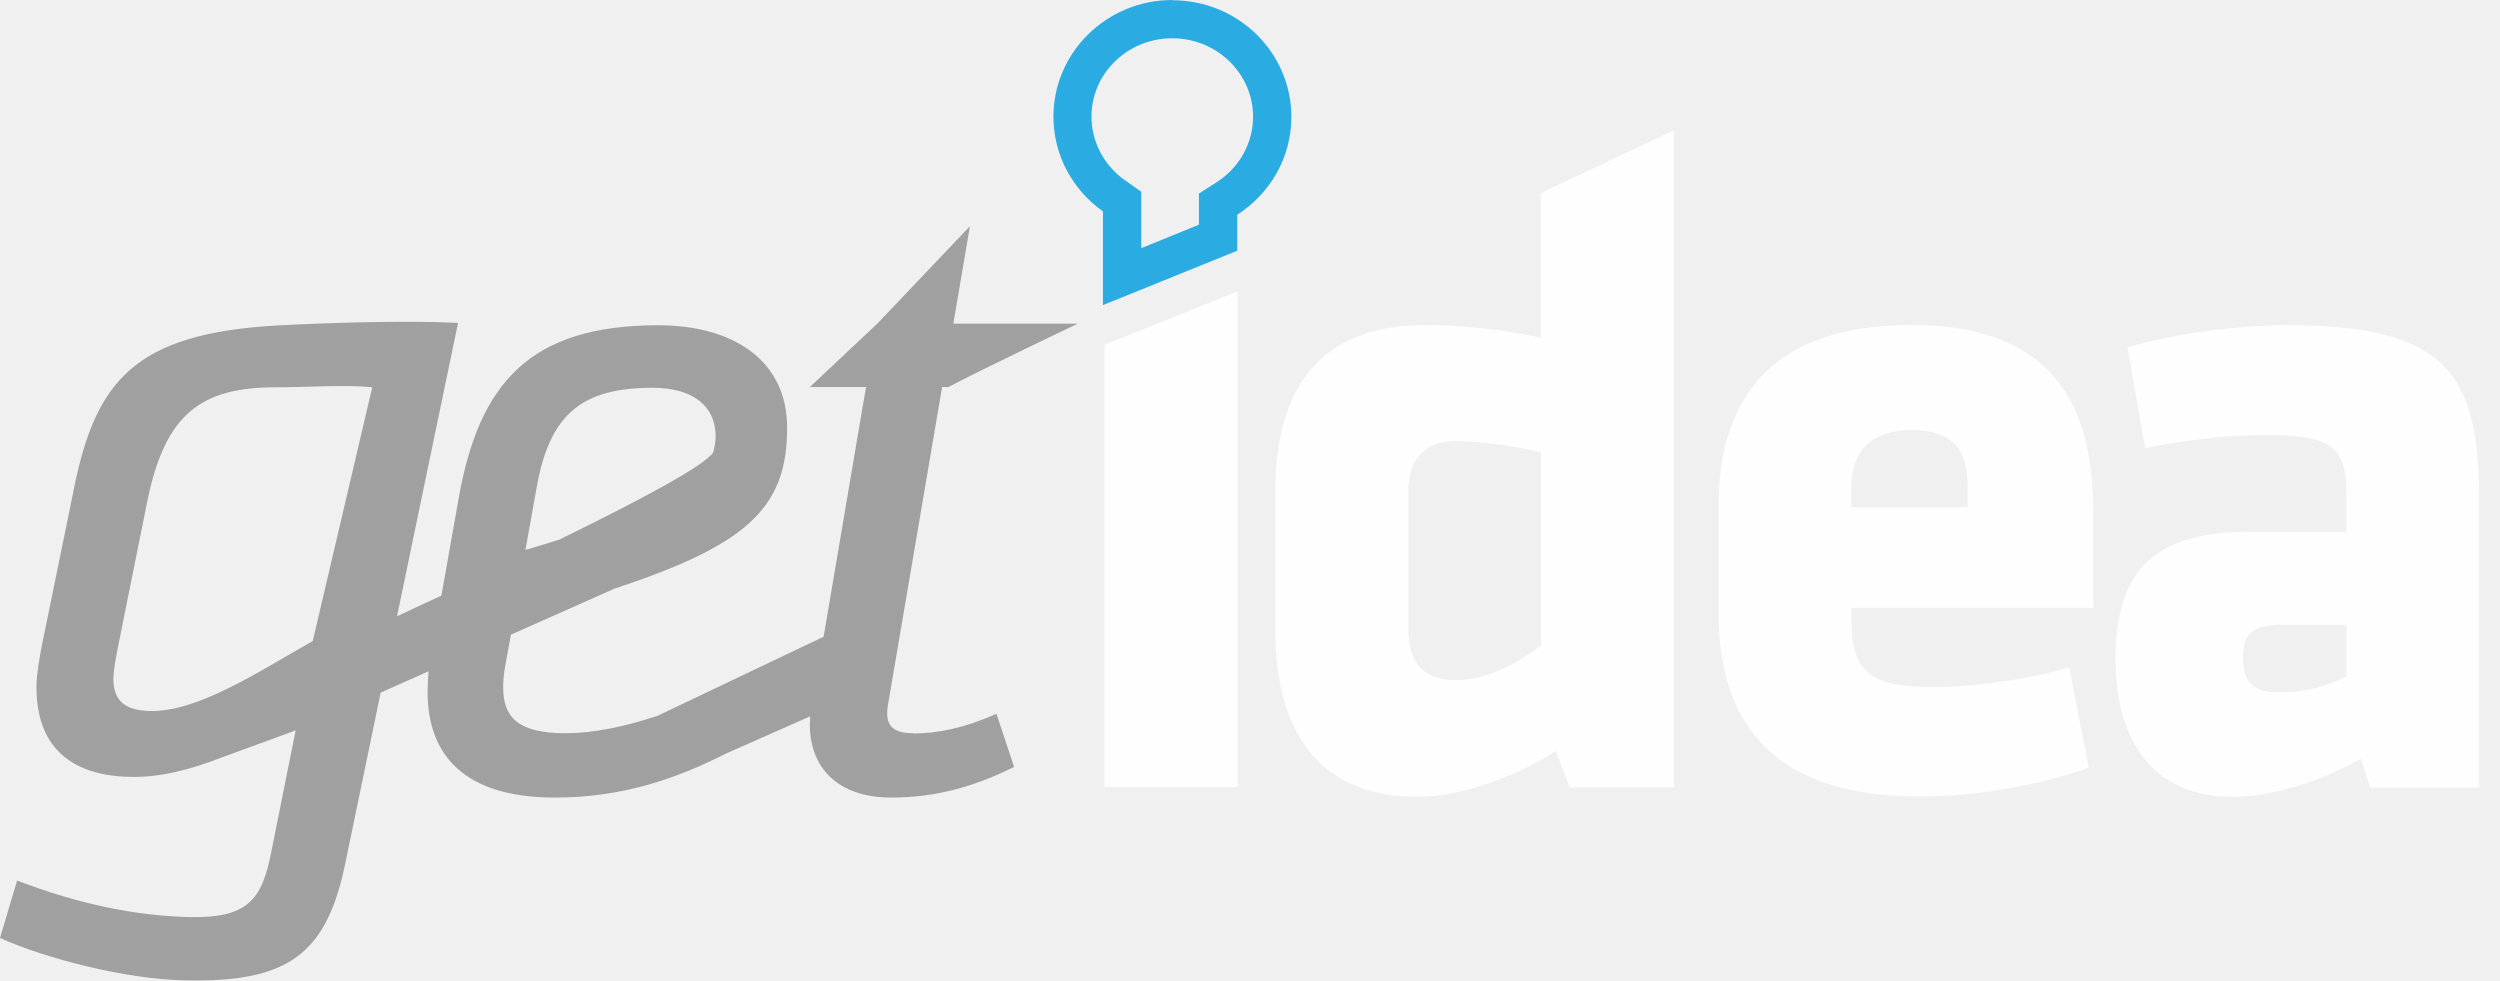
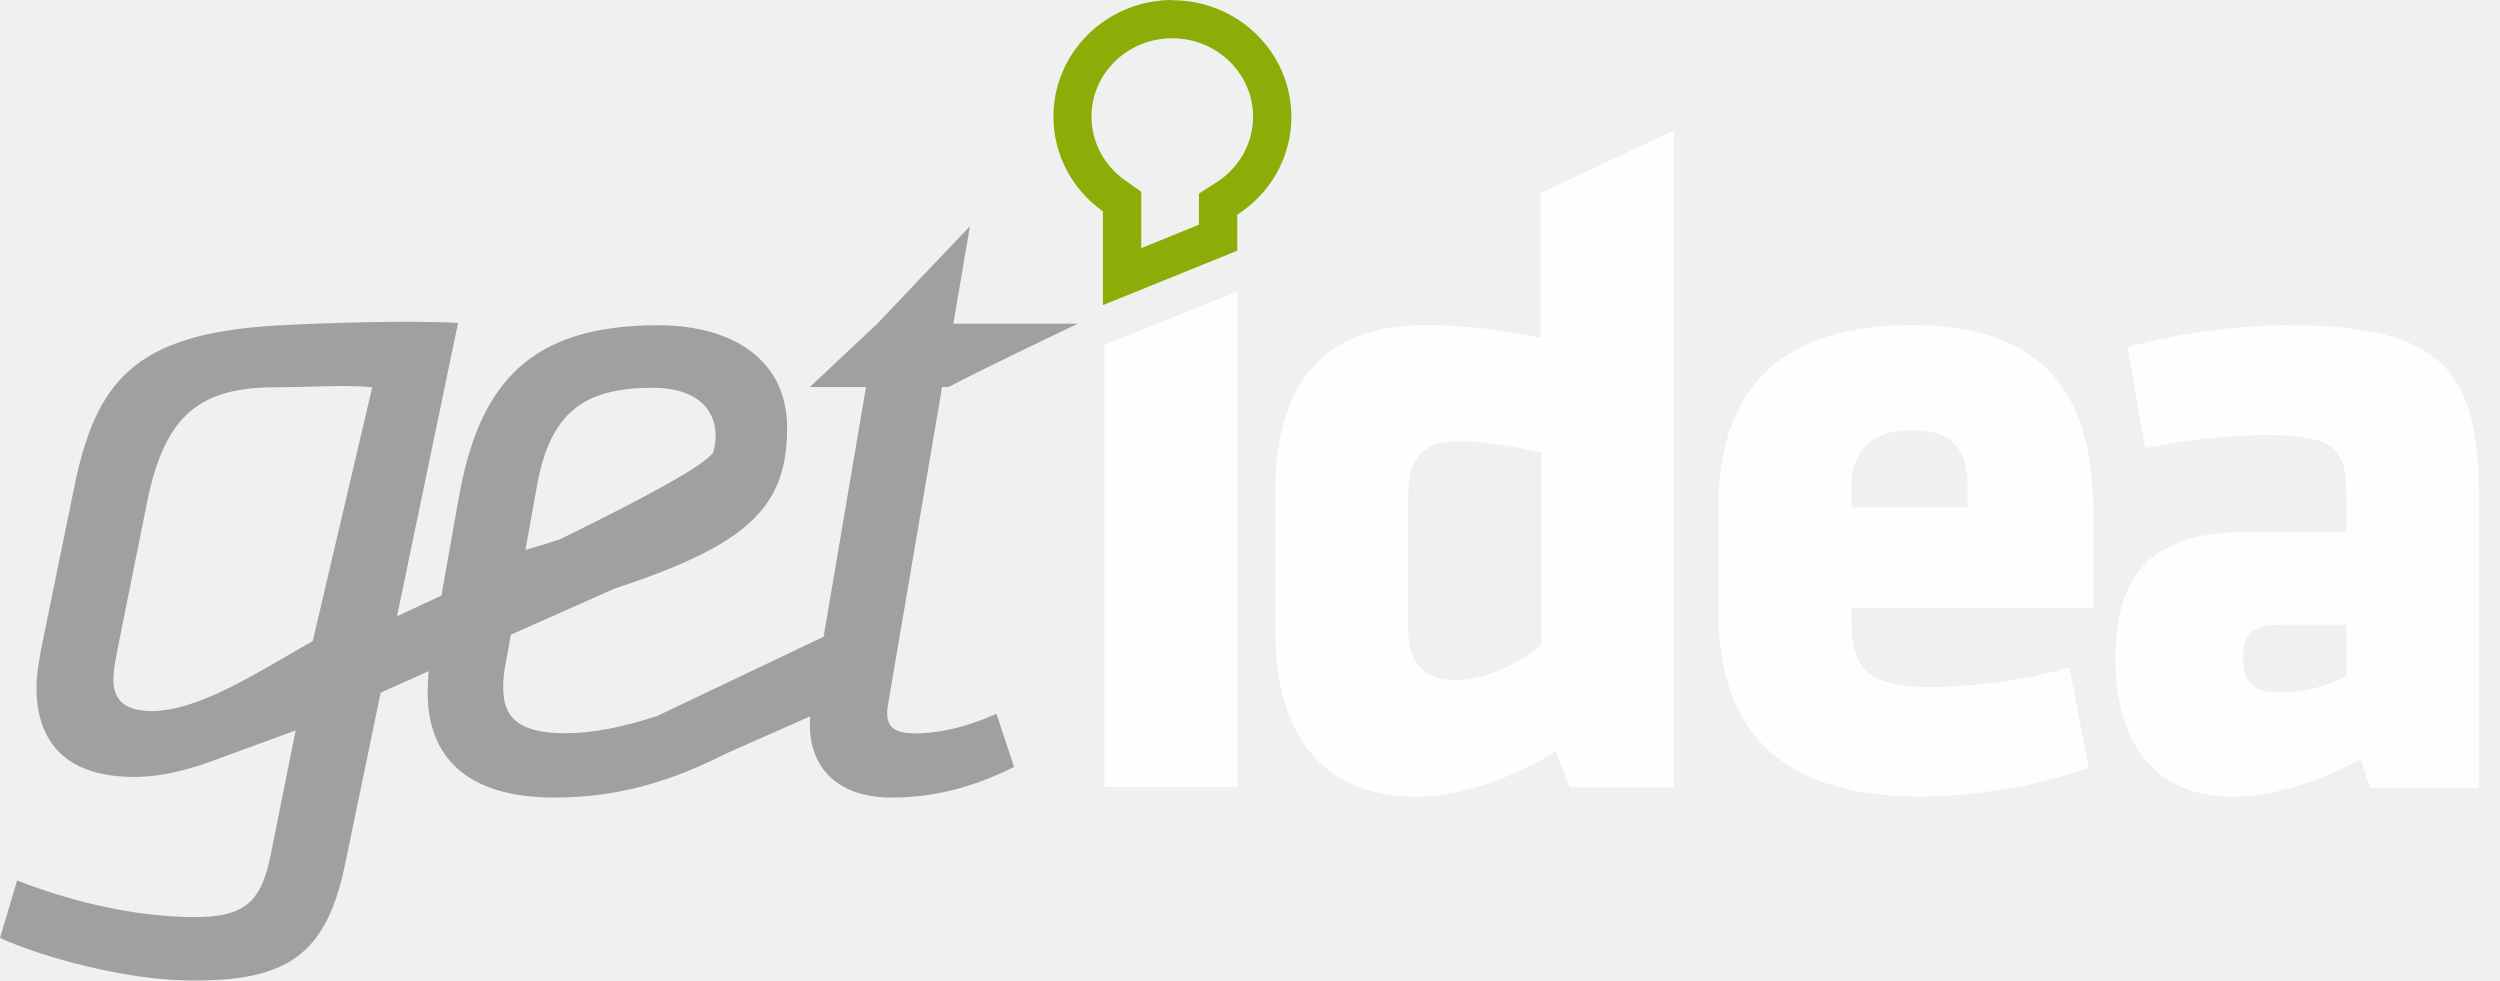
<svg xmlns="http://www.w3.org/2000/svg" width="102" height="40" viewBox="0 0 102 40" fill="none">
-   <g clip-path="url(#clip0_3046_7241)">
+   <g clip-path="url(#clip0_4802_4882)">
    <path d="M45.062 32.114H50.49V11.885L45.062 14.072V32.114ZM62.875 13.791C61.635 13.489 59.708 13.26 58.208 13.26C53.917 13.26 52.031 15.728 52.031 20.093V25.676C52.031 30.197 54.104 32.51 57.833 32.51C59.823 32.51 62.198 31.489 63.479 30.645L64.042 32.124H68.292V5.322L62.865 7.874V13.78L62.875 13.791ZM62.875 26.312C62.083 26.999 60.656 27.749 59.417 27.749C57.99 27.749 57.458 26.947 57.458 25.666V20.082C57.458 18.864 57.99 17.999 59.417 17.999C60.542 17.999 61.938 18.228 62.875 18.457V26.312ZM77.99 13.26C71.885 13.26 70.115 16.676 70.115 20.666V24.989C70.115 29.541 72.375 32.499 78.323 32.499C80.885 32.499 83.562 31.926 85.219 31.322L84.427 27.228C82.812 27.718 80.552 28.03 78.854 28.03C76.365 28.03 75.542 27.457 75.542 25.332V24.801H85.406V20.926C85.406 16.905 84.083 13.26 77.99 13.26ZM80.281 20.697H75.531V19.905C75.531 18.614 76.135 17.551 78.021 17.551C79.906 17.551 80.281 18.614 80.281 19.905V20.697ZM93.396 13.26C91.281 13.26 88.542 13.645 86.802 14.176L87.521 18.28C89.25 17.937 90.875 17.749 92.49 17.749C95.396 17.749 95.729 18.395 95.729 20.291V21.697H91.771C88 21.697 86.312 23.176 86.312 26.895C86.312 30.041 87.708 32.51 91.094 32.51C92.333 32.51 94.219 32.124 96.323 30.957L96.698 32.135H101.146V20.332C101.146 15.207 99.75 13.27 93.385 13.27L93.396 13.26ZM95.729 27.603C94.906 27.989 94.115 28.249 92.979 28.249C91.927 28.249 91.51 27.832 91.51 26.812C91.51 25.791 91.958 25.489 93.125 25.489H95.729V27.614V27.603Z" fill="#FEFEFE" />
    <path d="M37.26 29.916C36.5 29.916 36.198 29.645 36.198 29.114C36.198 28.999 36.198 28.926 36.24 28.697L38.438 15.791H38.698C40.094 15.051 43.969 13.207 43.969 13.207H38.896L39.573 9.228L35.792 13.207L33.042 15.791H35.333L33.604 25.978L26.823 29.207C25.469 29.655 24.198 29.916 23.062 29.916C21.094 29.916 20.531 29.228 20.531 28.051C20.531 27.895 20.531 27.635 20.604 27.218L20.844 25.895L25.062 24.02C25.198 23.978 25.333 23.926 25.49 23.874C30.677 22.124 32.115 20.562 32.115 17.447C32.115 14.707 29.917 13.27 26.854 13.27C21.625 13.27 19.552 15.624 18.719 20.301L18.01 24.301C17.396 24.582 16.792 24.864 16.198 25.145L18.688 13.176C16.615 13.062 13.188 13.176 11.292 13.28C5.469 13.614 3.885 15.551 3 20.02L1.677 26.489C1.594 26.978 1.5 27.478 1.49 27.926C1.448 30.051 2.469 31.635 5.302 31.697C6.531 31.728 7.781 31.395 8.99 30.926L12.062 29.801L11.062 34.791C10.677 36.76 10.062 37.468 7.708 37.416C5.552 37.364 3.219 36.895 0.698 35.926L0 38.27C1.875 39.114 5.115 39.947 7.531 39.999C11.771 40.093 13.354 38.947 14.115 35.093L15.531 28.26L17.49 27.385C17.458 27.707 17.448 28.01 17.448 28.249C17.448 30.791 18.927 32.541 22.635 32.541C25.344 32.541 27.542 31.801 29.635 30.739L33.052 29.228C33.052 29.374 33.042 29.489 33.042 29.572C33.042 31.249 34.104 32.541 36.375 32.541C38.188 32.541 39.781 32.083 41.375 31.291L40.656 29.124C39.365 29.697 38.271 29.926 37.25 29.926L37.26 29.916ZM4.635 27.614C4.635 27.27 4.729 26.853 4.812 26.405L6 20.499C6.729 16.864 8.208 15.801 11.271 15.801C12.562 15.801 14.125 15.687 15.188 15.801L12.76 26.155C10.49 27.437 8.073 29.051 6.104 29.01C4.969 28.978 4.604 28.478 4.625 27.603L4.635 27.614ZM21.438 22.437L21.896 19.885C22.427 16.885 23.75 15.822 26.625 15.822C28.292 15.822 29.198 16.582 29.198 17.801C29.198 18.02 29.156 18.239 29.104 18.447C28.792 18.978 26.135 20.395 22.812 22.02C22.333 22.166 21.938 22.291 21.438 22.437Z" fill="#A0A0A0" />
-     <path d="M47.834 1.562C49.646 1.562 51.125 3 51.125 4.76C51.125 5.844 50.563 6.844 49.636 7.437L48.917 7.896V9.167L46.563 10.125V7.823L45.896 7.354C45.042 6.75 44.532 5.781 44.532 4.76C44.532 2.989 46.011 1.562 47.823 1.562M47.834 -9.15527e-05C45.157 -9.15527e-05 42.98 2.135 42.98 4.76C42.98 6.354 43.782 7.76 45 8.625V12.448L50.48 10.229V8.76C51.813 7.906 52.688 6.437 52.688 4.771C52.688 2.135 50.511 0.01 47.834 0.01V-9.15527e-05Z" fill="#2AACE3" />
+     <path d="M47.834 1.562C49.646 1.562 51.125 3 51.125 4.76C51.125 5.844 50.563 6.844 49.636 7.437L48.917 7.896V9.167L46.563 10.125V7.823L45.896 7.354C45.042 6.75 44.532 5.781 44.532 4.76C44.532 2.989 46.011 1.562 47.823 1.562M47.834 -9.15527e-05C45.157 -9.15527e-05 42.98 2.135 42.98 4.76C42.98 6.354 43.782 7.76 45 8.625V12.448L50.48 10.229V8.76C51.813 7.906 52.688 6.437 52.688 4.771C52.688 2.135 50.511 0.01 47.834 0.01V-9.15527e-05Z" fill="#8CAD07" />
  </g>
  <defs>
-     <clipPath id="clip0_3046_7241">
+     <clipPath id="clip0_4802_4882">
      <rect width="101.156" height="40" fill="white" />
    </clipPath>
  </defs>
</svg>
